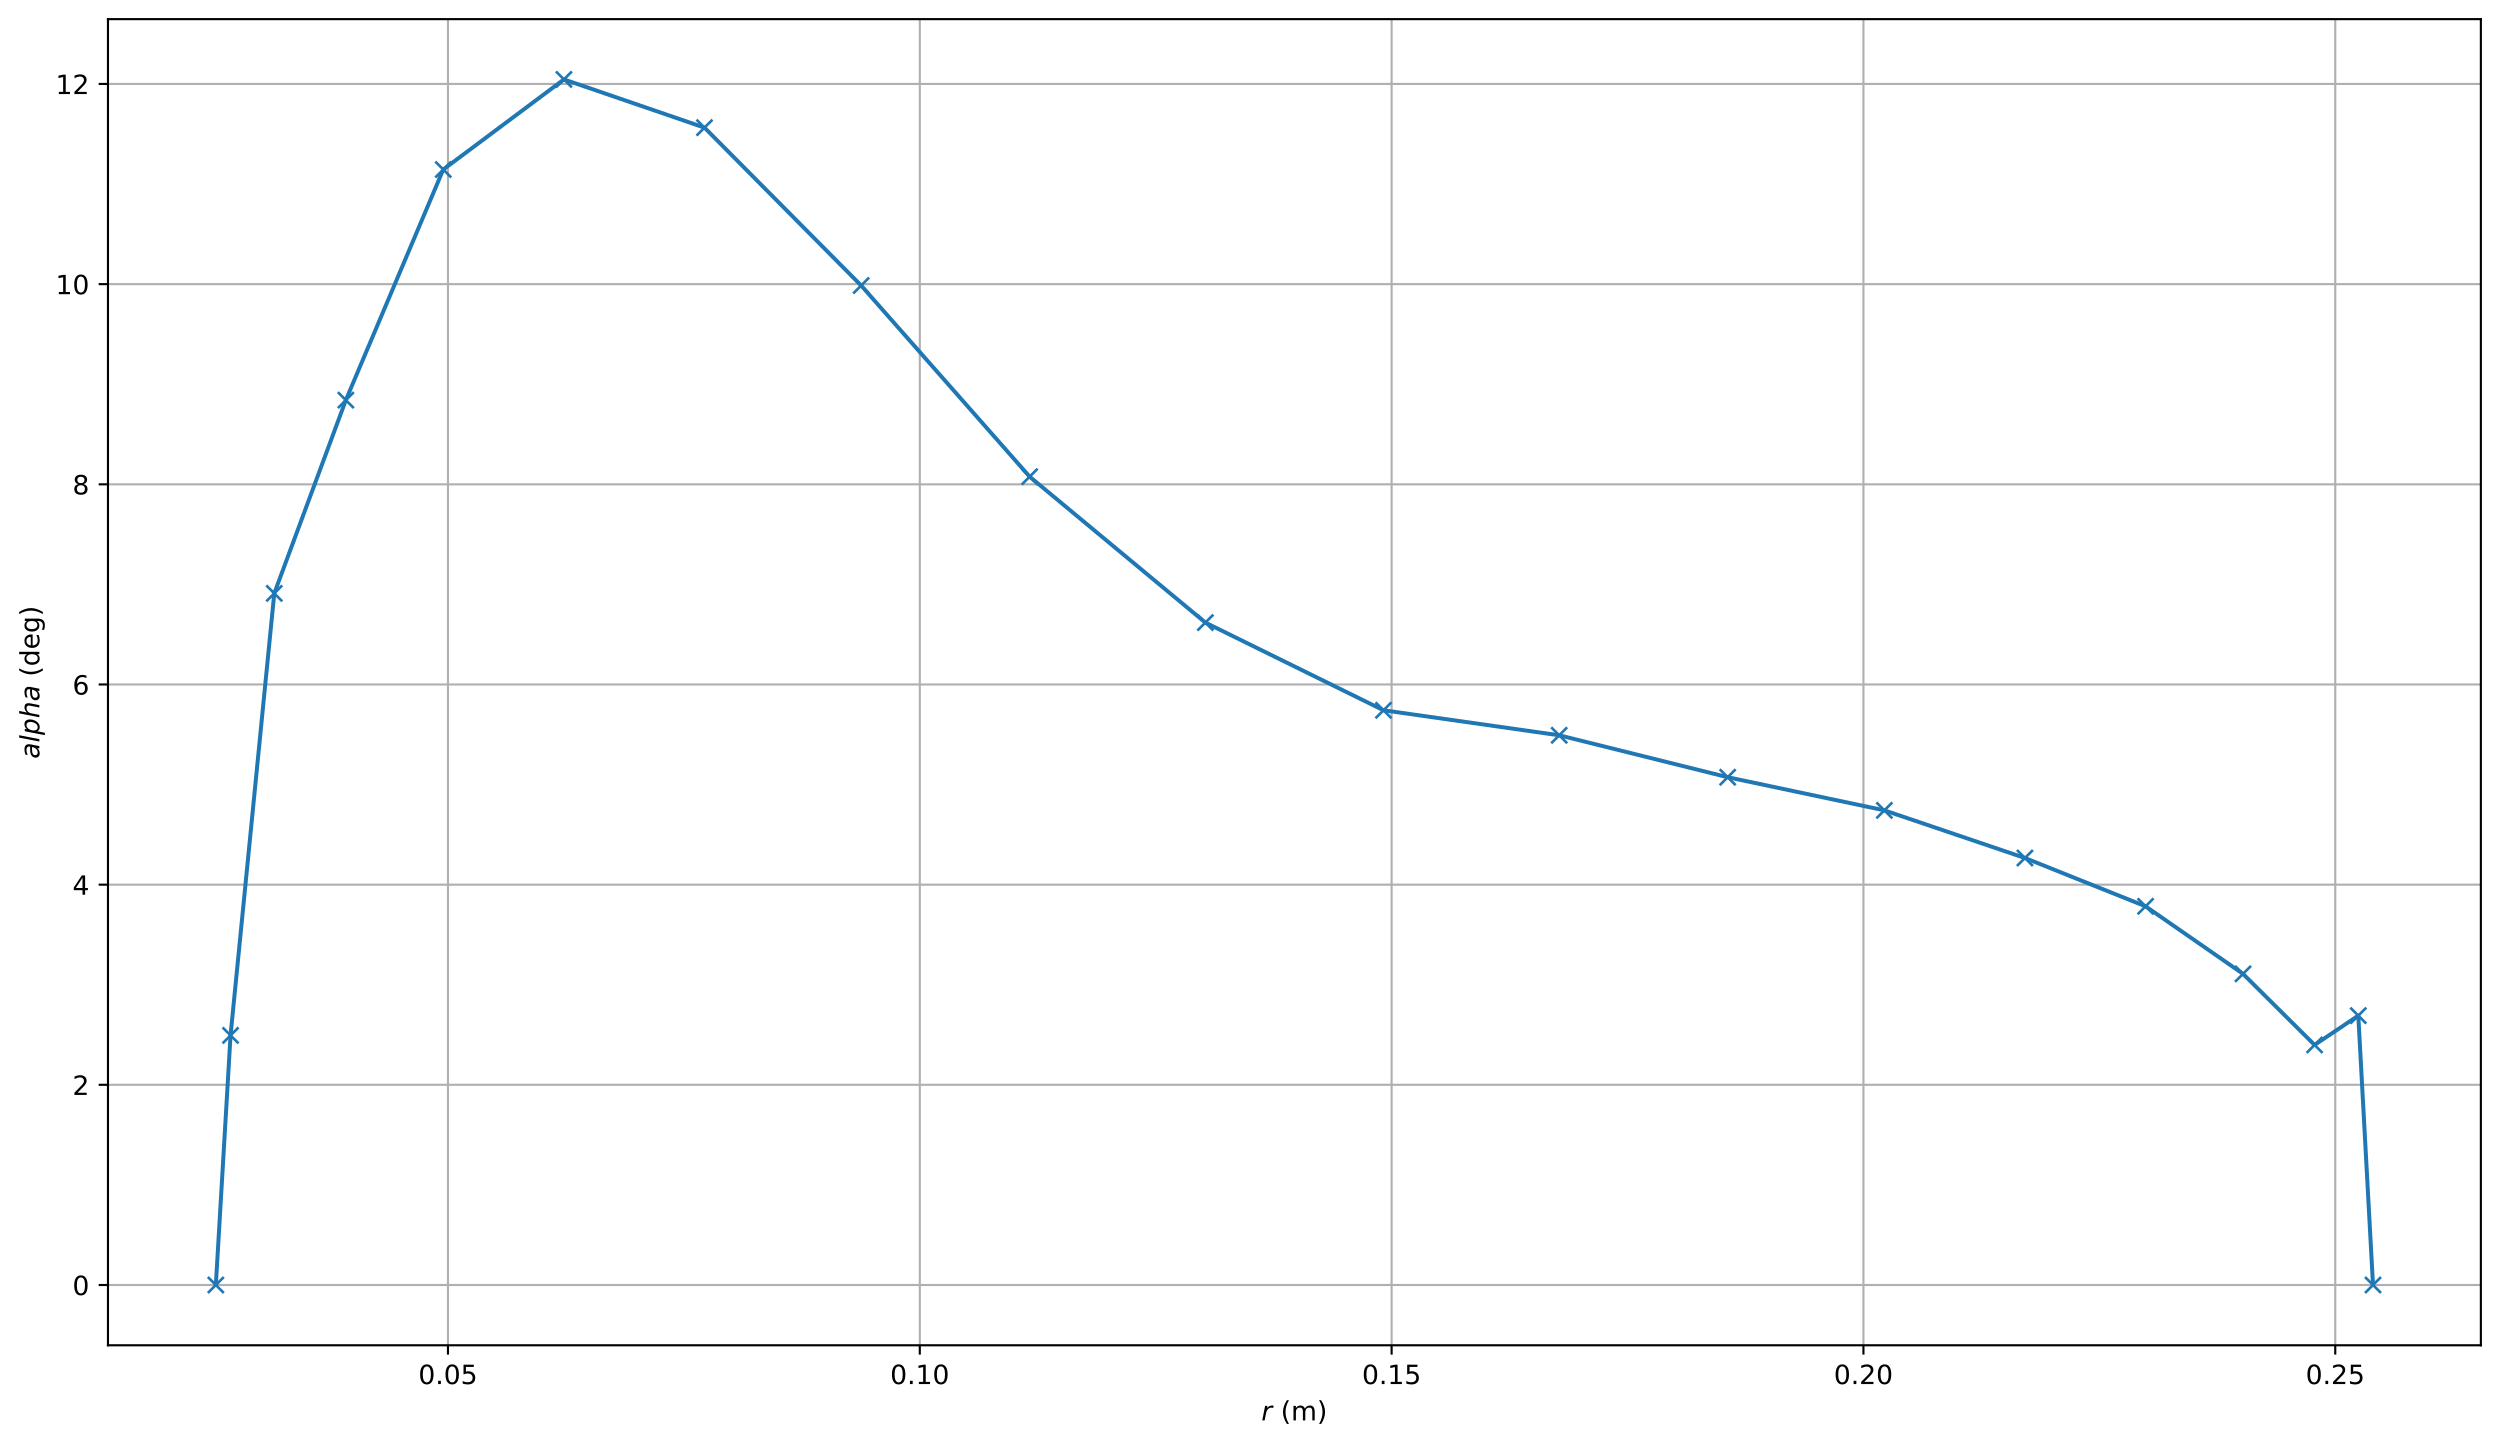
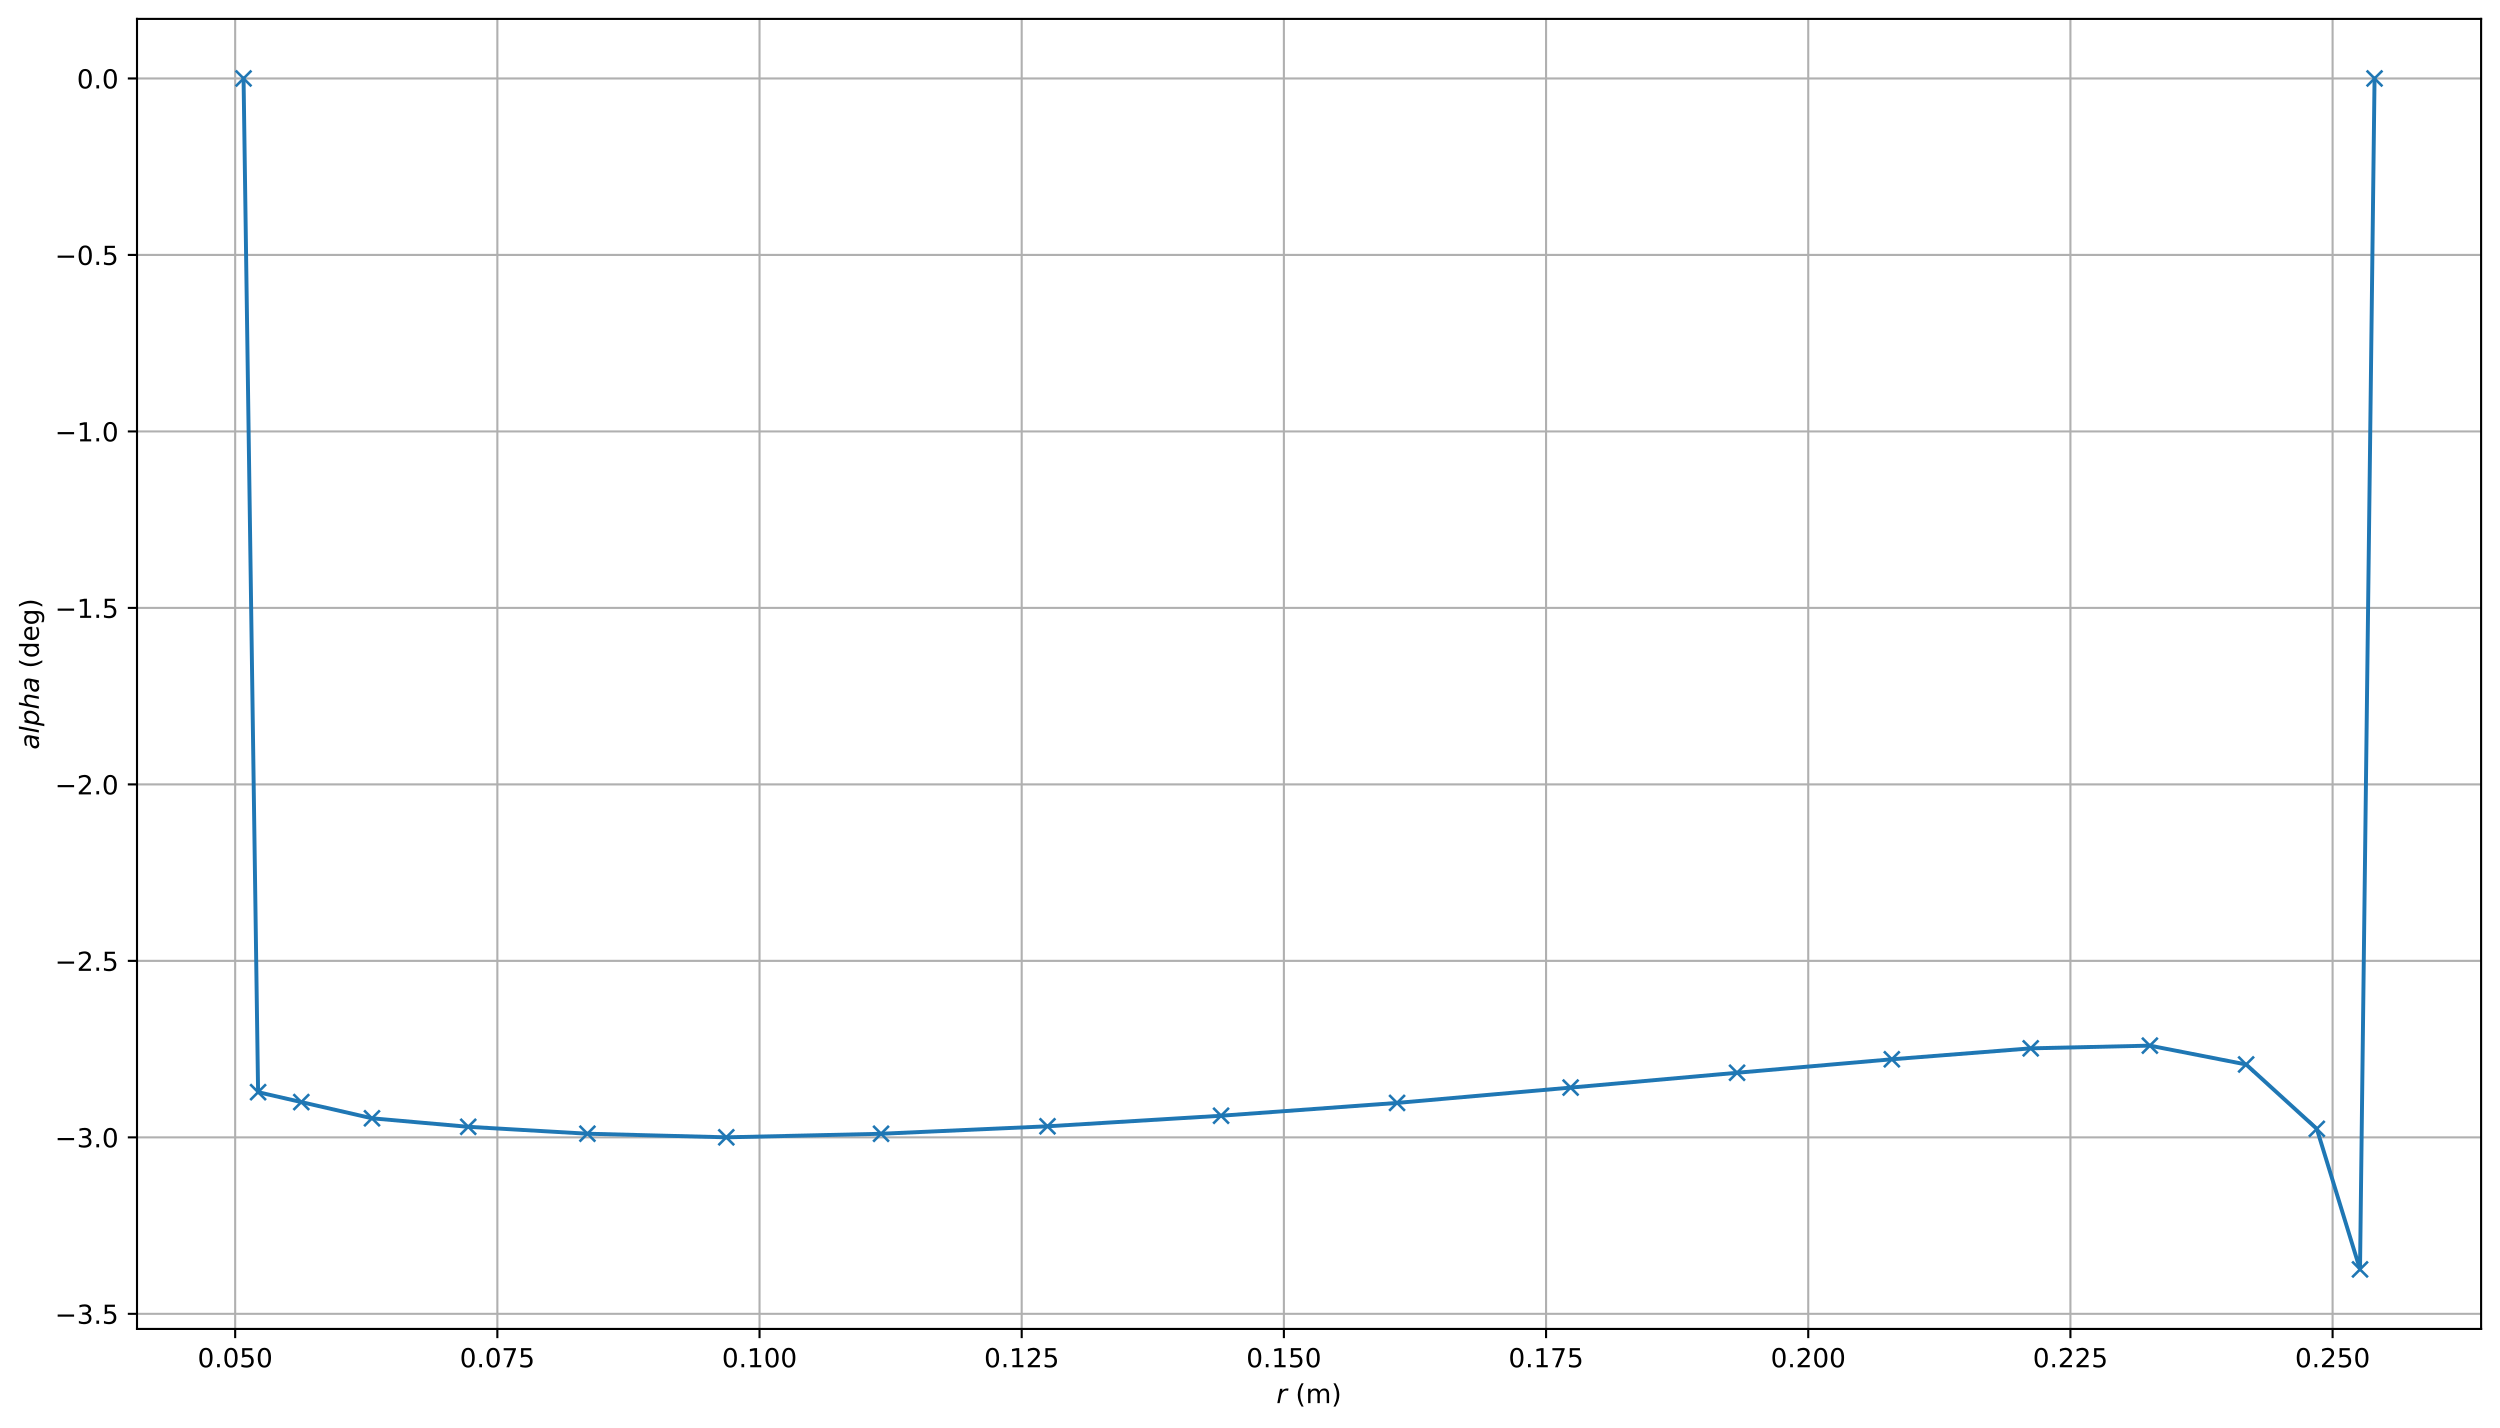
- <svg xmlns="http://www.w3.org/2000/svg" xmlns:xlink="http://www.w3.org/1999/xlink" width="940.625pt" height="543.716pt" viewBox="0 0 940.625 543.716" version="1.1">
+ <svg xmlns="http://www.w3.org/2000/svg" xmlns:xlink="http://www.w3.org/1999/xlink" width="952.183pt" height="543.716pt" viewBox="0 0 952.183 543.716" version="1.1">
  <defs>
    <style type="text/css">*{stroke-linejoin: round; stroke-linecap: butt}</style>
  </defs>
  <g id="figure_1">
    <g id="patch_1">
-       <path d="M 0 543.716  L 940.625 543.716  L 940.625 0  L 0 0  L 0 543.716  z " style="fill: none" />
+       <path d="M 0 543.716  L 952.183 543.716  L 952.183 0  L 0 0  L 0 543.716  z " style="fill: none" />
    </g>
    <g id="axes_1">
      <g id="patch_2">
-         <path d="M 40.625 506.16  L 933.425 506.16  L 933.425 7.2  L 40.625 7.2  L 40.625 506.16  z " style="fill: none" />
+         <path d="M 52.183 506.16  L 944.983 506.16  L 944.983 7.2  L 52.183 7.2  L 52.183 506.16  z " style="fill: none" />
      </g>
      <g id="matplotlib.axis_1">
        <g id="xtick_1">
          <g id="line2d_1">
-             <path d="M 168.548 506.16  L 168.548 7.2  " clip-path="url(#pba6131709f)" style="fill: none; stroke: #b0b0b0; stroke-width: 0.8; stroke-linecap: square" />
+             <path d="M 89.569 506.16  L 89.569 7.2  " clip-path="url(#p43cabc3d83)" style="fill: none; stroke: #b0b0b0; stroke-width: 0.8; stroke-linecap: square" />
          </g>
          <g id="line2d_2">
            <defs>
-               <path id="m67dbe58f66" d="M 0 0  L 0 3.5  " style="stroke: #000000; stroke-width: 0.8" />
+               <path id="m058828709a" d="M 0 0  L 0 3.5  " style="stroke: #000000; stroke-width: 0.8" />
            </defs>
            <g>
-               <use xlink:href="#m67dbe58f66" x="168.548" y="506.16" style="stroke: #000000; stroke-width: 0.8" />
+               <use xlink:href="#m058828709a" x="89.569" y="506.16" style="stroke: #000000; stroke-width: 0.8" />
            </g>
          </g>
          <g id="text_1">
-             <g transform="translate(157.4155 520.7584) scale(0.1 -0.1)">
+             <g transform="translate(75.25515 520.7584) scale(0.1 -0.1)">
              <defs>
                <path id="DejaVuSans-30" d="M 2034 4250  Q 1547 4250 1301 3770  Q 1056 3291 1056 2328  Q 1056 1369 1301 889  Q 1547 409 2034 409  Q 2525 409 2770 889  Q 3016 1369 3016 2328  Q 3016 3291 2770 3770  Q 2525 4250 2034 4250  z M 2034 4750  Q 2819 4750 3233 4129  Q 3647 3509 3647 2328  Q 3647 1150 3233 529  Q 2819 -91 2034 -91  Q 1250 -91 836 529  Q 422 1150 422 2328  Q 422 3509 836 4129  Q 1250 4750 2034 4750  z " transform="scale(0.015625)" />
                <path id="DejaVuSans-2e" d="M 684 794  L 1344 794  L 1344 0  L 684 0  L 684 794  z " transform="scale(0.015625)" />
                <path id="DejaVuSans-35" d="M 691 4666  L 3169 4666  L 3169 4134  L 1269 4134  L 1269 2991  Q 1406 3038 1543 3061  Q 1681 3084 1819 3084  Q 2600 3084 3056 2656  Q 3513 2228 3513 1497  Q 3513 744 3044 326  Q 2575 -91 1722 -91  Q 1428 -91 1123 -41  Q 819 9 494 109  L 494 744  Q 775 591 1075 516  Q 1375 441 1709 441  Q 2250 441 2565 725  Q 2881 1009 2881 1497  Q 2881 1984 2565 2268  Q 2250 2553 1709 2553  Q 1456 2553 1204 2497  Q 953 2441 691 2322  L 691 4666  z " transform="scale(0.015625)" />
              </defs>
              <use xlink:href="#DejaVuSans-30" />
              <use xlink:href="#DejaVuSans-2e" transform="translate(63.62305 0)" />
              <use xlink:href="#DejaVuSans-30" transform="translate(95.41016 0)" />
              <use xlink:href="#DejaVuSans-35" transform="translate(159.0332 0)" />
+               <use xlink:href="#DejaVuSans-30" transform="translate(222.6562 0)" />
            </g>
          </g>
        </g>
        <g id="xtick_2">
          <g id="line2d_3">
-             <path d="M 346.072 506.16  L 346.072 7.2  " clip-path="url(#pba6131709f)" style="fill: none; stroke: #b0b0b0; stroke-width: 0.8; stroke-linecap: square" />
+             <path d="M 189.426 506.16  L 189.426 7.2  " clip-path="url(#p43cabc3d83)" style="fill: none; stroke: #b0b0b0; stroke-width: 0.8; stroke-linecap: square" />
          </g>
          <g id="line2d_4">
            <g>
-               <use xlink:href="#m67dbe58f66" x="346.072" y="506.16" style="stroke: #000000; stroke-width: 0.8" />
+               <use xlink:href="#m058828709a" x="189.426" y="506.16" style="stroke: #000000; stroke-width: 0.8" />
            </g>
          </g>
          <g id="text_2">
-             <g transform="translate(334.9387 520.7584) scale(0.1 -0.1)">
+             <g transform="translate(175.112 520.7584) scale(0.1 -0.1)">
+               <defs>
+                 <path id="DejaVuSans-37" d="M 525 4666  L 3525 4666  L 3525 4397  L 1831 0  L 1172 0  L 2766 4134  L 525 4134  L 525 4666  z " transform="scale(0.015625)" />
+               </defs>
+               <use xlink:href="#DejaVuSans-30" />
+               <use xlink:href="#DejaVuSans-2e" transform="translate(63.62305 0)" />
+               <use xlink:href="#DejaVuSans-30" transform="translate(95.41016 0)" />
+               <use xlink:href="#DejaVuSans-37" transform="translate(159.0332 0)" />
+               <use xlink:href="#DejaVuSans-35" transform="translate(222.6562 0)" />
+             </g>
+           </g>
+         </g>
+         <g id="xtick_3">
+           <g id="line2d_5">
+             <path d="M 289.283 506.16  L 289.283 7.2  " clip-path="url(#p43cabc3d83)" style="fill: none; stroke: #b0b0b0; stroke-width: 0.8; stroke-linecap: square" />
+           </g>
+           <g id="line2d_6">
+             <g>
+               <use xlink:href="#m058828709a" x="289.283" y="506.16" style="stroke: #000000; stroke-width: 0.8" />
+             </g>
+           </g>
+           <g id="text_3">
+             <g transform="translate(274.9688 520.7584) scale(0.1 -0.1)">
              <defs>
                <path id="DejaVuSans-31" d="M 794 531  L 1825 531  L 1825 4091  L 703 3866  L 703 4441  L 1819 4666  L 2450 4666  L 2450 531  L 3481 531  L 3481 0  L 794 0  L 794 531  z " transform="scale(0.015625)" />
              </defs>
              <use xlink:href="#DejaVuSans-30" />
              <use xlink:href="#DejaVuSans-2e" transform="translate(63.62305 0)" />
              <use xlink:href="#DejaVuSans-31" transform="translate(95.41016 0)" />
              <use xlink:href="#DejaVuSans-30" transform="translate(159.0332 0)" />
-             </g>
-           </g>
-         </g>
-         <g id="xtick_3">
-           <g id="line2d_5">
-             <path d="M 523.595 506.16  L 523.595 7.2  " clip-path="url(#pba6131709f)" style="fill: none; stroke: #b0b0b0; stroke-width: 0.8; stroke-linecap: square" />
-           </g>
-           <g id="line2d_6">
-             <g>
-               <use xlink:href="#m67dbe58f66" x="523.595" y="506.16" style="stroke: #000000; stroke-width: 0.8" />
-             </g>
-           </g>
-           <g id="text_3">
-             <g transform="translate(512.462 520.7584) scale(0.1 -0.1)">
-               <use xlink:href="#DejaVuSans-30" />
-               <use xlink:href="#DejaVuSans-2e" transform="translate(63.62305 0)" />
-               <use xlink:href="#DejaVuSans-31" transform="translate(95.41016 0)" />
-               <use xlink:href="#DejaVuSans-35" transform="translate(159.0332 0)" />
+               <use xlink:href="#DejaVuSans-30" transform="translate(222.6562 0)" />
            </g>
          </g>
        </g>
        <g id="xtick_4">
          <g id="line2d_7">
-             <path d="M 701.118 506.16  L 701.118 7.2  " clip-path="url(#pba6131709f)" style="fill: none; stroke: #b0b0b0; stroke-width: 0.8; stroke-linecap: square" />
+             <path d="M 389.14 506.16  L 389.14 7.2  " clip-path="url(#p43cabc3d83)" style="fill: none; stroke: #b0b0b0; stroke-width: 0.8; stroke-linecap: square" />
          </g>
          <g id="line2d_8">
            <g>
-               <use xlink:href="#m67dbe58f66" x="701.118" y="506.16" style="stroke: #000000; stroke-width: 0.8" />
+               <use xlink:href="#m058828709a" x="389.14" y="506.16" style="stroke: #000000; stroke-width: 0.8" />
            </g>
          </g>
          <g id="text_4">
-             <g transform="translate(689.9852 520.7584) scale(0.1 -0.1)">
+             <g transform="translate(374.8257 520.7584) scale(0.1 -0.1)">
              <defs>
                <path id="DejaVuSans-32" d="M 1228 531  L 3431 531  L 3431 0  L 469 0  L 469 531  Q 828 903 1448 1529  Q 2069 2156 2228 2338  Q 2531 2678 2651 2914  Q 2772 3150 2772 3378  Q 2772 3750 2511 3984  Q 2250 4219 1831 4219  Q 1534 4219 1204 4116  Q 875 4013 500 3803  L 500 4441  Q 881 4594 1212 4672  Q 1544 4750 1819 4750  Q 2544 4750 2975 4387  Q 3406 4025 3406 3419  Q 3406 3131 3298 2873  Q 3191 2616 2906 2266  Q 2828 2175 2409 1742  Q 1991 1309 1228 531  z " transform="scale(0.015625)" />
              </defs>
              <use xlink:href="#DejaVuSans-30" />
              <use xlink:href="#DejaVuSans-2e" transform="translate(63.62305 0)" />
+               <use xlink:href="#DejaVuSans-31" transform="translate(95.41016 0)" />
+               <use xlink:href="#DejaVuSans-32" transform="translate(159.0332 0)" />
+               <use xlink:href="#DejaVuSans-35" transform="translate(222.6562 0)" />
+             </g>
+           </g>
+         </g>
+         <g id="xtick_5">
+           <g id="line2d_9">
+             <path d="M 488.997 506.16  L 488.997 7.2  " clip-path="url(#p43cabc3d83)" style="fill: none; stroke: #b0b0b0; stroke-width: 0.8; stroke-linecap: square" />
+           </g>
+           <g id="line2d_10">
+             <g>
+               <use xlink:href="#m058828709a" x="488.997" y="506.16" style="stroke: #000000; stroke-width: 0.8" />
+             </g>
+           </g>
+           <g id="text_5">
+             <g transform="translate(474.6825 520.7584) scale(0.1 -0.1)">
+               <use xlink:href="#DejaVuSans-30" />
+               <use xlink:href="#DejaVuSans-2e" transform="translate(63.62305 0)" />
+               <use xlink:href="#DejaVuSans-31" transform="translate(95.41016 0)" />
+               <use xlink:href="#DejaVuSans-35" transform="translate(159.0332 0)" />
+               <use xlink:href="#DejaVuSans-30" transform="translate(222.6562 0)" />
+             </g>
+           </g>
+         </g>
+         <g id="xtick_6">
+           <g id="line2d_11">
+             <path d="M 588.853 506.16  L 588.853 7.2  " clip-path="url(#p43cabc3d83)" style="fill: none; stroke: #b0b0b0; stroke-width: 0.8; stroke-linecap: square" />
+           </g>
+           <g id="line2d_12">
+             <g>
+               <use xlink:href="#m058828709a" x="588.853" y="506.16" style="stroke: #000000; stroke-width: 0.8" />
+             </g>
+           </g>
+           <g id="text_6">
+             <g transform="translate(574.5393 520.7584) scale(0.1 -0.1)">
+               <use xlink:href="#DejaVuSans-30" />
+               <use xlink:href="#DejaVuSans-2e" transform="translate(63.62305 0)" />
+               <use xlink:href="#DejaVuSans-31" transform="translate(95.41016 0)" />
+               <use xlink:href="#DejaVuSans-37" transform="translate(159.0332 0)" />
+               <use xlink:href="#DejaVuSans-35" transform="translate(222.6562 0)" />
+             </g>
+           </g>
+         </g>
+         <g id="xtick_7">
+           <g id="line2d_13">
+             <path d="M 688.71 506.16  L 688.71 7.2  " clip-path="url(#p43cabc3d83)" style="fill: none; stroke: #b0b0b0; stroke-width: 0.8; stroke-linecap: square" />
+           </g>
+           <g id="line2d_14">
+             <g>
+               <use xlink:href="#m058828709a" x="688.71" y="506.16" style="stroke: #000000; stroke-width: 0.8" />
+             </g>
+           </g>
+           <g id="text_7">
+             <g transform="translate(674.3962 520.7584) scale(0.1 -0.1)">
+               <use xlink:href="#DejaVuSans-30" />
+               <use xlink:href="#DejaVuSans-2e" transform="translate(63.62305 0)" />
              <use xlink:href="#DejaVuSans-32" transform="translate(95.41016 0)" />
              <use xlink:href="#DejaVuSans-30" transform="translate(159.0332 0)" />
-             </g>
-           </g>
-         </g>
-         <g id="xtick_5">
-           <g id="line2d_9">
-             <path d="M 878.641 506.16  L 878.641 7.2  " clip-path="url(#pba6131709f)" style="fill: none; stroke: #b0b0b0; stroke-width: 0.8; stroke-linecap: square" />
-           </g>
-           <g id="line2d_10">
-             <g>
-               <use xlink:href="#m67dbe58f66" x="878.641" y="506.16" style="stroke: #000000; stroke-width: 0.8" />
-             </g>
-           </g>
-           <g id="text_5">
-             <g transform="translate(867.5085 520.7584) scale(0.1 -0.1)">
+               <use xlink:href="#DejaVuSans-30" transform="translate(222.6562 0)" />
+             </g>
+           </g>
+         </g>
+         <g id="xtick_8">
+           <g id="line2d_15">
+             <path d="M 788.567 506.16  L 788.567 7.2  " clip-path="url(#p43cabc3d83)" style="fill: none; stroke: #b0b0b0; stroke-width: 0.8; stroke-linecap: square" />
+           </g>
+           <g id="line2d_16">
+             <g>
+               <use xlink:href="#m058828709a" x="788.567" y="506.16" style="stroke: #000000; stroke-width: 0.8" />
+             </g>
+           </g>
+           <g id="text_8">
+             <g transform="translate(774.253 520.7584) scale(0.1 -0.1)">
+               <use xlink:href="#DejaVuSans-30" />
+               <use xlink:href="#DejaVuSans-2e" transform="translate(63.62305 0)" />
+               <use xlink:href="#DejaVuSans-32" transform="translate(95.41016 0)" />
+               <use xlink:href="#DejaVuSans-32" transform="translate(159.0332 0)" />
+               <use xlink:href="#DejaVuSans-35" transform="translate(222.6562 0)" />
+             </g>
+           </g>
+         </g>
+         <g id="xtick_9">
+           <g id="line2d_17">
+             <path d="M 888.424 506.16  L 888.424 7.2  " clip-path="url(#p43cabc3d83)" style="fill: none; stroke: #b0b0b0; stroke-width: 0.8; stroke-linecap: square" />
+           </g>
+           <g id="line2d_18">
+             <g>
+               <use xlink:href="#m058828709a" x="888.424" y="506.16" style="stroke: #000000; stroke-width: 0.8" />
+             </g>
+           </g>
+           <g id="text_9">
+             <g transform="translate(874.1098 520.7584) scale(0.1 -0.1)">
              <use xlink:href="#DejaVuSans-30" />
              <use xlink:href="#DejaVuSans-2e" transform="translate(63.62305 0)" />
              <use xlink:href="#DejaVuSans-32" transform="translate(95.41016 0)" />
              <use xlink:href="#DejaVuSans-35" transform="translate(159.0332 0)" />
-             </g>
-           </g>
-         </g>
-         <g id="text_6">
-           <g transform="translate(474.575 534.4366) scale(0.1 -0.1)">
+               <use xlink:href="#DejaVuSans-30" transform="translate(222.6562 0)" />
+             </g>
+           </g>
+         </g>
+         <g id="text_10">
+           <g transform="translate(486.1328 534.4366) scale(0.1 -0.1)">
            <defs>
              <path id="DejaVuSans-Oblique-72" d="M 2853 2969  Q 2766 3016 2653 3041  Q 2541 3066 2413 3066  Q 1953 3066 1609 2717  Q 1266 2369 1153 1784  L 800 0  L 225 0  L 909 3500  L 1484 3500  L 1375 2956  Q 1603 3259 1920 3421  Q 2238 3584 2597 3584  Q 2691 3584 2781 3573  Q 2872 3563 2963 3538  L 2853 2969  z " transform="scale(0.015625)" />
              <path id="DejaVuSans-20" transform="scale(0.015625)" />
              <path id="DejaVuSans-28" d="M 1984 4856  Q 1566 4138 1362 3434  Q 1159 2731 1159 2009  Q 1159 1288 1364 580  Q 1569 -128 1984 -844  L 1484 -844  Q 1016 -109 783 600  Q 550 1309 550 2009  Q 550 2706 781 3412  Q 1013 4119 1484 4856  L 1984 4856  z " transform="scale(0.015625)" />
              <path id="DejaVuSans-6d" d="M 3328 2828  Q 3544 3216 3844 3400  Q 4144 3584 4550 3584  Q 5097 3584 5394 3201  Q 5691 2819 5691 2113  L 5691 0  L 5113 0  L 5113 2094  Q 5113 2597 4934 2840  Q 4756 3084 4391 3084  Q 3944 3084 3684 2787  Q 3425 2491 3425 1978  L 3425 0  L 2847 0  L 2847 2094  Q 2847 2600 2669 2842  Q 2491 3084 2119 3084  Q 1678 3084 1418 2786  Q 1159 2488 1159 1978  L 1159 0  L 581 0  L 581 3500  L 1159 3500  L 1159 2956  Q 1356 3278 1631 3431  Q 1906 3584 2284 3584  Q 2666 3584 2933 3390  Q 3200 3197 3328 2828  z " transform="scale(0.015625)" />
              <path id="DejaVuSans-29" d="M 513 4856  L 1013 4856  Q 1481 4119 1714 3412  Q 1947 2706 1947 2009  Q 1947 1309 1714 600  Q 1481 -109 1013 -844  L 513 -844  Q 928 -128 1133 580  Q 1338 1288 1338 2009  Q 1338 2731 1133 3434  Q 928 4138 513 4856  z " transform="scale(0.015625)" />
            </defs>
            <use xlink:href="#DejaVuSans-Oblique-72" transform="translate(0 0.125)" />
            <use xlink:href="#DejaVuSans-20" transform="translate(41.11328 0.125)" />
            <use xlink:href="#DejaVuSans-28" transform="translate(72.90039 0.125)" />
            <use xlink:href="#DejaVuSans-6d" transform="translate(111.9141 0.125)" />
            <use xlink:href="#DejaVuSans-29" transform="translate(209.3262 0.125)" />
          </g>
        </g>
      </g>
      <g id="matplotlib.axis_2">
        <g id="ytick_1">
-           <g id="line2d_11">
-             <path d="M 40.625 483.48  L 933.425 483.48  " clip-path="url(#pba6131709f)" style="fill: none; stroke: #b0b0b0; stroke-width: 0.8; stroke-linecap: square" />
-           </g>
-           <g id="line2d_12">
+           <g id="line2d_19">
+             <path d="M 52.183 500.409  L 944.983 500.409  " clip-path="url(#p43cabc3d83)" style="fill: none; stroke: #b0b0b0; stroke-width: 0.8; stroke-linecap: square" />
+           </g>
+           <g id="line2d_20">
            <defs>
-               <path id="mb7a1005bd8" d="M 0 0  L -3.5 0  " style="stroke: #000000; stroke-width: 0.8" />
+               <path id="m9c42cec1cf" d="M 0 0  L -3.5 0  " style="stroke: #000000; stroke-width: 0.8" />
            </defs>
            <g>
-               <use xlink:href="#mb7a1005bd8" x="40.625" y="483.48" style="stroke: #000000; stroke-width: 0.8" />
-             </g>
-           </g>
-           <g id="text_7">
-             <g transform="translate(27.2625 487.2792) scale(0.1 -0.1)">
-               <use xlink:href="#DejaVuSans-30" />
+               <use xlink:href="#m9c42cec1cf" x="52.183" y="500.409" style="stroke: #000000; stroke-width: 0.8" />
+             </g>
+           </g>
+           <g id="text_11">
+             <g transform="translate(20.9 504.208) scale(0.1 -0.1)">
+               <defs>
+                 <path id="DejaVuSans-2212" d="M 678 2272  L 4684 2272  L 4684 1741  L 678 1741  L 678 2272  z " transform="scale(0.015625)" />
+                 <path id="DejaVuSans-33" d="M 2597 2516  Q 3050 2419 3304 2112  Q 3559 1806 3559 1356  Q 3559 666 3084 287  Q 2609 -91 1734 -91  Q 1441 -91 1130 -33  Q 819 25 488 141  L 488 750  Q 750 597 1062 519  Q 1375 441 1716 441  Q 2309 441 2620 675  Q 2931 909 2931 1356  Q 2931 1769 2642 2001  Q 2353 2234 1838 2234  L 1294 2234  L 1294 2753  L 1863 2753  Q 2328 2753 2575 2939  Q 2822 3125 2822 3475  Q 2822 3834 2567 4026  Q 2313 4219 1838 4219  Q 1578 4219 1281 4162  Q 984 4106 628 3988  L 628 4550  Q 988 4650 1302 4700  Q 1616 4750 1894 4750  Q 2613 4750 3031 4423  Q 3450 4097 3450 3541  Q 3450 3153 3228 2886  Q 3006 2619 2597 2516  z " transform="scale(0.015625)" />
+               </defs>
+               <use xlink:href="#DejaVuSans-2212" />
+               <use xlink:href="#DejaVuSans-33" transform="translate(83.78906 0)" />
+               <use xlink:href="#DejaVuSans-2e" transform="translate(147.4121 0)" />
+               <use xlink:href="#DejaVuSans-35" transform="translate(179.1992 0)" />
            </g>
          </g>
        </g>
        <g id="ytick_2">
-           <g id="line2d_13">
-             <path d="M 40.625 408.165  L 933.425 408.165  " clip-path="url(#pba6131709f)" style="fill: none; stroke: #b0b0b0; stroke-width: 0.8; stroke-linecap: square" />
-           </g>
-           <g id="line2d_14">
-             <g>
-               <use xlink:href="#mb7a1005bd8" x="40.625" y="408.165" style="stroke: #000000; stroke-width: 0.8" />
-             </g>
-           </g>
-           <g id="text_8">
-             <g transform="translate(27.2625 411.9642) scale(0.1 -0.1)">
-               <use xlink:href="#DejaVuSans-32" />
+           <g id="line2d_21">
+             <path d="M 52.183 433.19  L 944.983 433.19  " clip-path="url(#p43cabc3d83)" style="fill: none; stroke: #b0b0b0; stroke-width: 0.8; stroke-linecap: square" />
+           </g>
+           <g id="line2d_22">
+             <g>
+               <use xlink:href="#m9c42cec1cf" x="52.183" y="433.19" style="stroke: #000000; stroke-width: 0.8" />
+             </g>
+           </g>
+           <g id="text_12">
+             <g transform="translate(20.9 436.9896) scale(0.1 -0.1)">
+               <use xlink:href="#DejaVuSans-2212" />
+               <use xlink:href="#DejaVuSans-33" transform="translate(83.78906 0)" />
+               <use xlink:href="#DejaVuSans-2e" transform="translate(147.4121 0)" />
+               <use xlink:href="#DejaVuSans-30" transform="translate(179.1992 0)" />
            </g>
          </g>
        </g>
        <g id="ytick_3">
-           <g id="line2d_15">
-             <path d="M 40.625 332.85  L 933.425 332.85  " clip-path="url(#pba6131709f)" style="fill: none; stroke: #b0b0b0; stroke-width: 0.8; stroke-linecap: square" />
-           </g>
-           <g id="line2d_16">
-             <g>
-               <use xlink:href="#mb7a1005bd8" x="40.625" y="332.85" style="stroke: #000000; stroke-width: 0.8" />
-             </g>
-           </g>
-           <g id="text_9">
-             <g transform="translate(27.2625 336.6492) scale(0.1 -0.1)">
-               <defs>
-                 <path id="DejaVuSans-34" d="M 2419 4116  L 825 1625  L 2419 1625  L 2419 4116  z M 2253 4666  L 3047 4666  L 3047 1625  L 3713 1625  L 3713 1100  L 3047 1100  L 3047 0  L 2419 0  L 2419 1100  L 313 1100  L 313 1709  L 2253 4666  z " transform="scale(0.015625)" />
-               </defs>
-               <use xlink:href="#DejaVuSans-34" />
+           <g id="line2d_23">
+             <path d="M 52.183 365.972  L 944.983 365.972  " clip-path="url(#p43cabc3d83)" style="fill: none; stroke: #b0b0b0; stroke-width: 0.8; stroke-linecap: square" />
+           </g>
+           <g id="line2d_24">
+             <g>
+               <use xlink:href="#m9c42cec1cf" x="52.183" y="365.972" style="stroke: #000000; stroke-width: 0.8" />
+             </g>
+           </g>
+           <g id="text_13">
+             <g transform="translate(20.9 369.7712) scale(0.1 -0.1)">
+               <use xlink:href="#DejaVuSans-2212" />
+               <use xlink:href="#DejaVuSans-32" transform="translate(83.78906 0)" />
+               <use xlink:href="#DejaVuSans-2e" transform="translate(147.4121 0)" />
+               <use xlink:href="#DejaVuSans-35" transform="translate(179.1992 0)" />
            </g>
          </g>
        </g>
        <g id="ytick_4">
-           <g id="line2d_17">
-             <path d="M 40.625 257.535  L 933.425 257.535  " clip-path="url(#pba6131709f)" style="fill: none; stroke: #b0b0b0; stroke-width: 0.8; stroke-linecap: square" />
-           </g>
-           <g id="line2d_18">
-             <g>
-               <use xlink:href="#mb7a1005bd8" x="40.625" y="257.535" style="stroke: #000000; stroke-width: 0.8" />
-             </g>
-           </g>
-           <g id="text_10">
-             <g transform="translate(27.2625 261.3343) scale(0.1 -0.1)">
-               <defs>
-                 <path id="DejaVuSans-36" d="M 2113 2584  Q 1688 2584 1439 2293  Q 1191 2003 1191 1497  Q 1191 994 1439 701  Q 1688 409 2113 409  Q 2538 409 2786 701  Q 3034 994 3034 1497  Q 3034 2003 2786 2293  Q 2538 2584 2113 2584  z M 3366 4563  L 3366 3988  Q 3128 4100 2886 4159  Q 2644 4219 2406 4219  Q 1781 4219 1451 3797  Q 1122 3375 1075 2522  Q 1259 2794 1537 2939  Q 1816 3084 2150 3084  Q 2853 3084 3261 2657  Q 3669 2231 3669 1497  Q 3669 778 3244 343  Q 2819 -91 2113 -91  Q 1303 -91 875 529  Q 447 1150 447 2328  Q 447 3434 972 4092  Q 1497 4750 2381 4750  Q 2619 4750 2861 4703  Q 3103 4656 3366 4563  z " transform="scale(0.015625)" />
-               </defs>
-               <use xlink:href="#DejaVuSans-36" />
+           <g id="line2d_25">
+             <path d="M 52.183 298.754  L 944.983 298.754  " clip-path="url(#p43cabc3d83)" style="fill: none; stroke: #b0b0b0; stroke-width: 0.8; stroke-linecap: square" />
+           </g>
+           <g id="line2d_26">
+             <g>
+               <use xlink:href="#m9c42cec1cf" x="52.183" y="298.754" style="stroke: #000000; stroke-width: 0.8" />
+             </g>
+           </g>
+           <g id="text_14">
+             <g transform="translate(20.9 302.5528) scale(0.1 -0.1)">
+               <use xlink:href="#DejaVuSans-2212" />
+               <use xlink:href="#DejaVuSans-32" transform="translate(83.78906 0)" />
+               <use xlink:href="#DejaVuSans-2e" transform="translate(147.4121 0)" />
+               <use xlink:href="#DejaVuSans-30" transform="translate(179.1992 0)" />
            </g>
          </g>
        </g>
        <g id="ytick_5">
-           <g id="line2d_19">
-             <path d="M 40.625 182.22  L 933.425 182.22  " clip-path="url(#pba6131709f)" style="fill: none; stroke: #b0b0b0; stroke-width: 0.8; stroke-linecap: square" />
-           </g>
-           <g id="line2d_20">
-             <g>
-               <use xlink:href="#mb7a1005bd8" x="40.625" y="182.22" style="stroke: #000000; stroke-width: 0.8" />
-             </g>
-           </g>
-           <g id="text_11">
-             <g transform="translate(27.2625 186.0193) scale(0.1 -0.1)">
-               <defs>
-                 <path id="DejaVuSans-38" d="M 2034 2216  Q 1584 2216 1326 1975  Q 1069 1734 1069 1313  Q 1069 891 1326 650  Q 1584 409 2034 409  Q 2484 409 2743 651  Q 3003 894 3003 1313  Q 3003 1734 2745 1975  Q 2488 2216 2034 2216  z M 1403 2484  Q 997 2584 770 2862  Q 544 3141 544 3541  Q 544 4100 942 4425  Q 1341 4750 2034 4750  Q 2731 4750 3128 4425  Q 3525 4100 3525 3541  Q 3525 3141 3298 2862  Q 3072 2584 2669 2484  Q 3125 2378 3379 2068  Q 3634 1759 3634 1313  Q 3634 634 3220 271  Q 2806 -91 2034 -91  Q 1263 -91 848 271  Q 434 634 434 1313  Q 434 1759 690 2068  Q 947 2378 1403 2484  z M 1172 3481  Q 1172 3119 1398 2916  Q 1625 2713 2034 2713  Q 2441 2713 2670 2916  Q 2900 3119 2900 3481  Q 2900 3844 2670 4047  Q 2441 4250 2034 4250  Q 1625 4250 1398 4047  Q 1172 3844 1172 3481  z " transform="scale(0.015625)" />
-               </defs>
-               <use xlink:href="#DejaVuSans-38" />
+           <g id="line2d_27">
+             <path d="M 52.183 231.535  L 944.983 231.535  " clip-path="url(#p43cabc3d83)" style="fill: none; stroke: #b0b0b0; stroke-width: 0.8; stroke-linecap: square" />
+           </g>
+           <g id="line2d_28">
+             <g>
+               <use xlink:href="#m9c42cec1cf" x="52.183" y="231.535" style="stroke: #000000; stroke-width: 0.8" />
+             </g>
+           </g>
+           <g id="text_15">
+             <g transform="translate(20.9 235.3344) scale(0.1 -0.1)">
+               <use xlink:href="#DejaVuSans-2212" />
+               <use xlink:href="#DejaVuSans-31" transform="translate(83.78906 0)" />
+               <use xlink:href="#DejaVuSans-2e" transform="translate(147.4121 0)" />
+               <use xlink:href="#DejaVuSans-35" transform="translate(179.1992 0)" />
            </g>
          </g>
        </g>
        <g id="ytick_6">
-           <g id="line2d_21">
-             <path d="M 40.625 106.905  L 933.425 106.905  " clip-path="url(#pba6131709f)" style="fill: none; stroke: #b0b0b0; stroke-width: 0.8; stroke-linecap: square" />
-           </g>
-           <g id="line2d_22">
-             <g>
-               <use xlink:href="#mb7a1005bd8" x="40.625" y="106.905" style="stroke: #000000; stroke-width: 0.8" />
-             </g>
-           </g>
-           <g id="text_12">
-             <g transform="translate(20.9 110.7043) scale(0.1 -0.1)">
-               <use xlink:href="#DejaVuSans-31" />
-               <use xlink:href="#DejaVuSans-30" transform="translate(63.62305 0)" />
+           <g id="line2d_29">
+             <path d="M 52.183 164.317  L 944.983 164.317  " clip-path="url(#p43cabc3d83)" style="fill: none; stroke: #b0b0b0; stroke-width: 0.8; stroke-linecap: square" />
+           </g>
+           <g id="line2d_30">
+             <g>
+               <use xlink:href="#m9c42cec1cf" x="52.183" y="164.317" style="stroke: #000000; stroke-width: 0.8" />
+             </g>
+           </g>
+           <g id="text_16">
+             <g transform="translate(20.9 168.116) scale(0.1 -0.1)">
+               <use xlink:href="#DejaVuSans-2212" />
+               <use xlink:href="#DejaVuSans-31" transform="translate(83.78906 0)" />
+               <use xlink:href="#DejaVuSans-2e" transform="translate(147.4121 0)" />
+               <use xlink:href="#DejaVuSans-30" transform="translate(179.1992 0)" />
            </g>
          </g>
        </g>
        <g id="ytick_7">
-           <g id="line2d_23">
-             <path d="M 40.625 31.59  L 933.425 31.59  " clip-path="url(#pba6131709f)" style="fill: none; stroke: #b0b0b0; stroke-width: 0.8; stroke-linecap: square" />
-           </g>
-           <g id="line2d_24">
-             <g>
-               <use xlink:href="#mb7a1005bd8" x="40.625" y="31.59" style="stroke: #000000; stroke-width: 0.8" />
-             </g>
-           </g>
-           <g id="text_13">
-             <g transform="translate(20.9 35.38929) scale(0.1 -0.1)">
-               <use xlink:href="#DejaVuSans-31" />
-               <use xlink:href="#DejaVuSans-32" transform="translate(63.62305 0)" />
-             </g>
-           </g>
-         </g>
-         <g id="text_14">
+           <g id="line2d_31">
+             <path d="M 52.183 97.098  L 944.983 97.098  " clip-path="url(#p43cabc3d83)" style="fill: none; stroke: #b0b0b0; stroke-width: 0.8; stroke-linecap: square" />
+           </g>
+           <g id="line2d_32">
+             <g>
+               <use xlink:href="#m9c42cec1cf" x="52.183" y="97.098" style="stroke: #000000; stroke-width: 0.8" />
+             </g>
+           </g>
+           <g id="text_17">
+             <g transform="translate(20.9 100.8976) scale(0.1 -0.1)">
+               <use xlink:href="#DejaVuSans-2212" />
+               <use xlink:href="#DejaVuSans-30" transform="translate(83.78906 0)" />
+               <use xlink:href="#DejaVuSans-2e" transform="translate(147.4121 0)" />
+               <use xlink:href="#DejaVuSans-35" transform="translate(179.1992 0)" />
+             </g>
+           </g>
+         </g>
+         <g id="ytick_8">
+           <g id="line2d_33">
+             <path d="M 52.183 29.88  L 944.983 29.88  " clip-path="url(#p43cabc3d83)" style="fill: none; stroke: #b0b0b0; stroke-width: 0.8; stroke-linecap: square" />
+           </g>
+           <g id="line2d_34">
+             <g>
+               <use xlink:href="#m9c42cec1cf" x="52.183" y="29.88" style="stroke: #000000; stroke-width: 0.8" />
+             </g>
+           </g>
+           <g id="text_18">
+             <g transform="translate(29.27969 33.67922) scale(0.1 -0.1)">
+               <use xlink:href="#DejaVuSans-30" />
+               <use xlink:href="#DejaVuSans-2e" transform="translate(63.62305 0)" />
+               <use xlink:href="#DejaVuSans-30" transform="translate(95.41016 0)" />
+             </g>
+           </g>
+         </g>
+         <g id="text_19">
          <g transform="translate(14.8 285.48) rotate(-90) scale(0.1 -0.1)">
            <defs>
              <path id="DejaVuSans-Oblique-61" d="M 3438 1997  L 3047 0  L 2472 0  L 2578 531  Q 2325 219 2001 64  Q 1678 -91 1281 -91  Q 834 -91 548 182  Q 263 456 263 884  Q 263 1497 752 1853  Q 1241 2209 2100 2209  L 2900 2209  L 2931 2363  Q 2938 2388 2941 2417  Q 2944 2447 2944 2509  Q 2944 2788 2717 2942  Q 2491 3097 2081 3097  Q 1800 3097 1504 3025  Q 1209 2953 897 2809  L 997 3341  Q 1322 3463 1633 3523  Q 1944 3584 2234 3584  Q 2853 3584 3176 3315  Q 3500 3047 3500 2534  Q 3500 2431 3484 2292  Q 3469 2153 3438 1997  z M 2816 1759  L 2241 1759  Q 1534 1759 1195 1570  Q 856 1381 856 984  Q 856 709 1029 553  Q 1203 397 1509 397  Q 1978 397 2328 733  Q 2678 1069 2791 1631  L 2816 1759  z " transform="scale(0.015625)" />
              <path id="DejaVuSans-Oblique-6c" d="M 1172 4863  L 1747 4863  L 800 0  L 225 0  L 1172 4863  z " transform="scale(0.015625)" />
              <path id="DejaVuSans-Oblique-70" d="M 3175 2156  Q 3175 2616 2975 2859  Q 2775 3103 2400 3103  Q 2144 3103 1911 2972  Q 1678 2841 1497 2591  Q 1319 2344 1212 1994  Q 1106 1644 1106 1300  Q 1106 863 1306 627  Q 1506 391 1875 391  Q 2147 391 2380 519  Q 2613 647 2778 891  Q 2956 1147 3065 1494  Q 3175 1841 3175 2156  z M 1394 2969  Q 1625 3272 1939 3428  Q 2253 3584 2638 3584  Q 3175 3584 3472 3232  Q 3769 2881 3769 2247  Q 3769 1728 3584 1258  Q 3400 788 3053 416  Q 2822 169 2531 39  Q 2241 -91 1919 -91  Q 1547 -91 1294 64  Q 1041 219 916 525  L 556 -1331  L -19 -1331  L 922 3500  L 1497 3500  L 1394 2969  z " transform="scale(0.015625)" />
              <path id="DejaVuSans-Oblique-68" d="M 3566 2113  L 3156 0  L 2578 0  L 2988 2091  Q 3016 2238 3031 2350  Q 3047 2463 3047 2528  Q 3047 2791 2881 2937  Q 2716 3084 2419 3084  Q 1956 3084 1617 2771  Q 1278 2459 1178 1941  L 800 0  L 225 0  L 1172 4863  L 1747 4863  L 1375 2950  Q 1594 3244 1934 3414  Q 2275 3584 2650 3584  Q 3113 3584 3367 3334  Q 3622 3084 3622 2631  Q 3622 2519 3608 2391  Q 3594 2263 3566 2113  z " transform="scale(0.015625)" />
              <path id="DejaVuSans-64" d="M 2906 2969  L 2906 4863  L 3481 4863  L 3481 0  L 2906 0  L 2906 525  Q 2725 213 2448 61  Q 2172 -91 1784 -91  Q 1150 -91 751 415  Q 353 922 353 1747  Q 353 2572 751 3078  Q 1150 3584 1784 3584  Q 2172 3584 2448 3432  Q 2725 3281 2906 2969  z M 947 1747  Q 947 1113 1208 752  Q 1469 391 1925 391  Q 2381 391 2643 752  Q 2906 1113 2906 1747  Q 2906 2381 2643 2742  Q 2381 3103 1925 3103  Q 1469 3103 1208 2742  Q 947 2381 947 1747  z " transform="scale(0.015625)" />
              <path id="DejaVuSans-65" d="M 3597 1894  L 3597 1613  L 953 1613  Q 991 1019 1311 708  Q 1631 397 2203 397  Q 2534 397 2845 478  Q 3156 559 3463 722  L 3463 178  Q 3153 47 2828 -22  Q 2503 -91 2169 -91  Q 1331 -91 842 396  Q 353 884 353 1716  Q 353 2575 817 3079  Q 1281 3584 2069 3584  Q 2775 3584 3186 3129  Q 3597 2675 3597 1894  z M 3022 2063  Q 3016 2534 2758 2815  Q 2500 3097 2075 3097  Q 1594 3097 1305 2825  Q 1016 2553 972 2059  L 3022 2063  z " transform="scale(0.015625)" />
              <path id="DejaVuSans-67" d="M 2906 1791  Q 2906 2416 2648 2759  Q 2391 3103 1925 3103  Q 1463 3103 1205 2759  Q 947 2416 947 1791  Q 947 1169 1205 825  Q 1463 481 1925 481  Q 2391 481 2648 825  Q 2906 1169 2906 1791  z M 3481 434  Q 3481 -459 3084 -895  Q 2688 -1331 1869 -1331  Q 1566 -1331 1297 -1286  Q 1028 -1241 775 -1147  L 775 -588  Q 1028 -725 1275 -790  Q 1522 -856 1778 -856  Q 2344 -856 2625 -561  Q 2906 -266 2906 331  L 2906 616  Q 2728 306 2450 153  Q 2172 0 1784 0  Q 1141 0 747 490  Q 353 981 353 1791  Q 353 2603 747 3093  Q 1141 3584 1784 3584  Q 2172 3584 2450 3431  Q 2728 3278 2906 2969  L 2906 3500  L 3481 3500  L 3481 434  z " transform="scale(0.015625)" />
            </defs>
            <use xlink:href="#DejaVuSans-Oblique-61" transform="translate(0 0.015625)" />
            <use xlink:href="#DejaVuSans-Oblique-6c" transform="translate(61.2793 0.015625)" />
            <use xlink:href="#DejaVuSans-Oblique-70" transform="translate(89.0625 0.015625)" />
            <use xlink:href="#DejaVuSans-Oblique-68" transform="translate(152.5391 0.015625)" />
            <use xlink:href="#DejaVuSans-Oblique-61" transform="translate(215.918 0.015625)" />
            <use xlink:href="#DejaVuSans-20" transform="translate(277.1973 0.015625)" />
            <use xlink:href="#DejaVuSans-28" transform="translate(308.9844 0.015625)" />
            <use xlink:href="#DejaVuSans-64" transform="translate(347.998 0.015625)" />
            <use xlink:href="#DejaVuSans-65" transform="translate(411.4746 0.015625)" />
            <use xlink:href="#DejaVuSans-67" transform="translate(472.998 0.015625)" />
            <use xlink:href="#DejaVuSans-29" transform="translate(536.4746 0.015625)" />
          </g>
        </g>
      </g>
-       <g id="line2d_25">
-         <path d="M 81.207 483.48  L 86.742 389.571  L 103.195 223.259  L 130.119 150.548  L 166.777 63.78  L 212.172 29.88  L 265.063 48.024  L 324.01 107.427  L 387.403 179.346  L 453.513 234.25  L 520.537 267.242  L 586.647 276.653  L 650.04 292.43  L 708.987 304.897  L 761.878 322.824  L 807.273 341.001  L 843.931 366.42  L 870.855 393.161  L 887.308 382.125  L 892.843 483.48  " clip-path="url(#pba6131709f)" style="fill: none; stroke: #1f77b4; stroke-width: 1.5; stroke-linecap: square" />
+       <g id="line2d_35">
+         <path d="M 92.765 29.88  L 98.299 415.98  L 114.753 419.754  L 141.676 425.928  L 178.335 429.169  L 223.73 431.8  L 276.621 433.173  L 335.568 431.822  L 398.96 428.977  L 465.071 424.955  L 532.095 420.071  L 598.205 414.232  L 661.598 408.581  L 720.544 403.452  L 773.436 399.289  L 818.83 398.255  L 855.489 405.426  L 882.413 429.948  L 898.866 483.48  L 904.401 29.88  " clip-path="url(#p43cabc3d83)" style="fill: none; stroke: #1f77b4; stroke-width: 1.5; stroke-linecap: square" />
        <defs>
-           <path id="m82ccb2eb1a" d="M -3 3  L 3 -3  M -3 -3  L 3 3  " style="stroke: #1f77b4" />
+           <path id="mdb2b25a91b" d="M -3 3  L 3 -3  M -3 -3  L 3 3  " style="stroke: #1f77b4" />
        </defs>
-         <g clip-path="url(#pba6131709f)">
-           <use xlink:href="#m82ccb2eb1a" x="81.207" y="483.48" style="fill: #1f77b4; stroke: #1f77b4" />
-           <use xlink:href="#m82ccb2eb1a" x="86.742" y="389.571" style="fill: #1f77b4; stroke: #1f77b4" />
-           <use xlink:href="#m82ccb2eb1a" x="103.195" y="223.259" style="fill: #1f77b4; stroke: #1f77b4" />
-           <use xlink:href="#m82ccb2eb1a" x="130.119" y="150.548" style="fill: #1f77b4; stroke: #1f77b4" />
-           <use xlink:href="#m82ccb2eb1a" x="166.777" y="63.78" style="fill: #1f77b4; stroke: #1f77b4" />
-           <use xlink:href="#m82ccb2eb1a" x="212.172" y="29.88" style="fill: #1f77b4; stroke: #1f77b4" />
-           <use xlink:href="#m82ccb2eb1a" x="265.063" y="48.024" style="fill: #1f77b4; stroke: #1f77b4" />
-           <use xlink:href="#m82ccb2eb1a" x="324.01" y="107.427" style="fill: #1f77b4; stroke: #1f77b4" />
-           <use xlink:href="#m82ccb2eb1a" x="387.403" y="179.346" style="fill: #1f77b4; stroke: #1f77b4" />
-           <use xlink:href="#m82ccb2eb1a" x="453.513" y="234.25" style="fill: #1f77b4; stroke: #1f77b4" />
-           <use xlink:href="#m82ccb2eb1a" x="520.537" y="267.242" style="fill: #1f77b4; stroke: #1f77b4" />
-           <use xlink:href="#m82ccb2eb1a" x="586.647" y="276.653" style="fill: #1f77b4; stroke: #1f77b4" />
-           <use xlink:href="#m82ccb2eb1a" x="650.04" y="292.43" style="fill: #1f77b4; stroke: #1f77b4" />
-           <use xlink:href="#m82ccb2eb1a" x="708.987" y="304.897" style="fill: #1f77b4; stroke: #1f77b4" />
-           <use xlink:href="#m82ccb2eb1a" x="761.878" y="322.824" style="fill: #1f77b4; stroke: #1f77b4" />
-           <use xlink:href="#m82ccb2eb1a" x="807.273" y="341.001" style="fill: #1f77b4; stroke: #1f77b4" />
-           <use xlink:href="#m82ccb2eb1a" x="843.931" y="366.42" style="fill: #1f77b4; stroke: #1f77b4" />
-           <use xlink:href="#m82ccb2eb1a" x="870.855" y="393.161" style="fill: #1f77b4; stroke: #1f77b4" />
-           <use xlink:href="#m82ccb2eb1a" x="887.308" y="382.125" style="fill: #1f77b4; stroke: #1f77b4" />
-           <use xlink:href="#m82ccb2eb1a" x="892.843" y="483.48" style="fill: #1f77b4; stroke: #1f77b4" />
+         <g clip-path="url(#p43cabc3d83)">
+           <use xlink:href="#mdb2b25a91b" x="92.765" y="29.88" style="fill: #1f77b4; stroke: #1f77b4" />
+           <use xlink:href="#mdb2b25a91b" x="98.299" y="415.98" style="fill: #1f77b4; stroke: #1f77b4" />
+           <use xlink:href="#mdb2b25a91b" x="114.753" y="419.754" style="fill: #1f77b4; stroke: #1f77b4" />
+           <use xlink:href="#mdb2b25a91b" x="141.676" y="425.928" style="fill: #1f77b4; stroke: #1f77b4" />
+           <use xlink:href="#mdb2b25a91b" x="178.335" y="429.169" style="fill: #1f77b4; stroke: #1f77b4" />
+           <use xlink:href="#mdb2b25a91b" x="223.73" y="431.8" style="fill: #1f77b4; stroke: #1f77b4" />
+           <use xlink:href="#mdb2b25a91b" x="276.621" y="433.173" style="fill: #1f77b4; stroke: #1f77b4" />
+           <use xlink:href="#mdb2b25a91b" x="335.568" y="431.822" style="fill: #1f77b4; stroke: #1f77b4" />
+           <use xlink:href="#mdb2b25a91b" x="398.96" y="428.977" style="fill: #1f77b4; stroke: #1f77b4" />
+           <use xlink:href="#mdb2b25a91b" x="465.071" y="424.955" style="fill: #1f77b4; stroke: #1f77b4" />
+           <use xlink:href="#mdb2b25a91b" x="532.095" y="420.071" style="fill: #1f77b4; stroke: #1f77b4" />
+           <use xlink:href="#mdb2b25a91b" x="598.205" y="414.232" style="fill: #1f77b4; stroke: #1f77b4" />
+           <use xlink:href="#mdb2b25a91b" x="661.598" y="408.581" style="fill: #1f77b4; stroke: #1f77b4" />
+           <use xlink:href="#mdb2b25a91b" x="720.544" y="403.452" style="fill: #1f77b4; stroke: #1f77b4" />
+           <use xlink:href="#mdb2b25a91b" x="773.436" y="399.289" style="fill: #1f77b4; stroke: #1f77b4" />
+           <use xlink:href="#mdb2b25a91b" x="818.83" y="398.255" style="fill: #1f77b4; stroke: #1f77b4" />
+           <use xlink:href="#mdb2b25a91b" x="855.489" y="405.426" style="fill: #1f77b4; stroke: #1f77b4" />
+           <use xlink:href="#mdb2b25a91b" x="882.413" y="429.948" style="fill: #1f77b4; stroke: #1f77b4" />
+           <use xlink:href="#mdb2b25a91b" x="898.866" y="483.48" style="fill: #1f77b4; stroke: #1f77b4" />
+           <use xlink:href="#mdb2b25a91b" x="904.401" y="29.88" style="fill: #1f77b4; stroke: #1f77b4" />
        </g>
      </g>
      <g id="patch_3">
-         <path d="M 40.625 506.16  L 40.625 7.2  " style="fill: none; stroke: #000000; stroke-width: 0.8; stroke-linejoin: miter; stroke-linecap: square" />
+         <path d="M 52.183 506.16  L 52.183 7.2  " style="fill: none; stroke: #000000; stroke-width: 0.8; stroke-linejoin: miter; stroke-linecap: square" />
      </g>
      <g id="patch_4">
-         <path d="M 933.425 506.16  L 933.425 7.2  " style="fill: none; stroke: #000000; stroke-width: 0.8; stroke-linejoin: miter; stroke-linecap: square" />
+         <path d="M 944.983 506.16  L 944.983 7.2  " style="fill: none; stroke: #000000; stroke-width: 0.8; stroke-linejoin: miter; stroke-linecap: square" />
      </g>
      <g id="patch_5">
-         <path d="M 40.625 506.16  L 933.425 506.16  " style="fill: none; stroke: #000000; stroke-width: 0.8; stroke-linejoin: miter; stroke-linecap: square" />
+         <path d="M 52.183 506.16  L 944.983 506.16  " style="fill: none; stroke: #000000; stroke-width: 0.8; stroke-linejoin: miter; stroke-linecap: square" />
      </g>
      <g id="patch_6">
-         <path d="M 40.625 7.2  L 933.425 7.2  " style="fill: none; stroke: #000000; stroke-width: 0.8; stroke-linejoin: miter; stroke-linecap: square" />
+         <path d="M 52.183 7.2  L 944.983 7.2  " style="fill: none; stroke: #000000; stroke-width: 0.8; stroke-linejoin: miter; stroke-linecap: square" />
      </g>
    </g>
  </g>
  <defs>
-     <clipPath id="pba6131709f">
-       <rect x="40.625" y="7.2" width="892.8" height="498.96" />
+     <clipPath id="p43cabc3d83">
+       <rect x="52.183" y="7.2" width="892.8" height="498.96" />
    </clipPath>
  </defs>
</svg>
